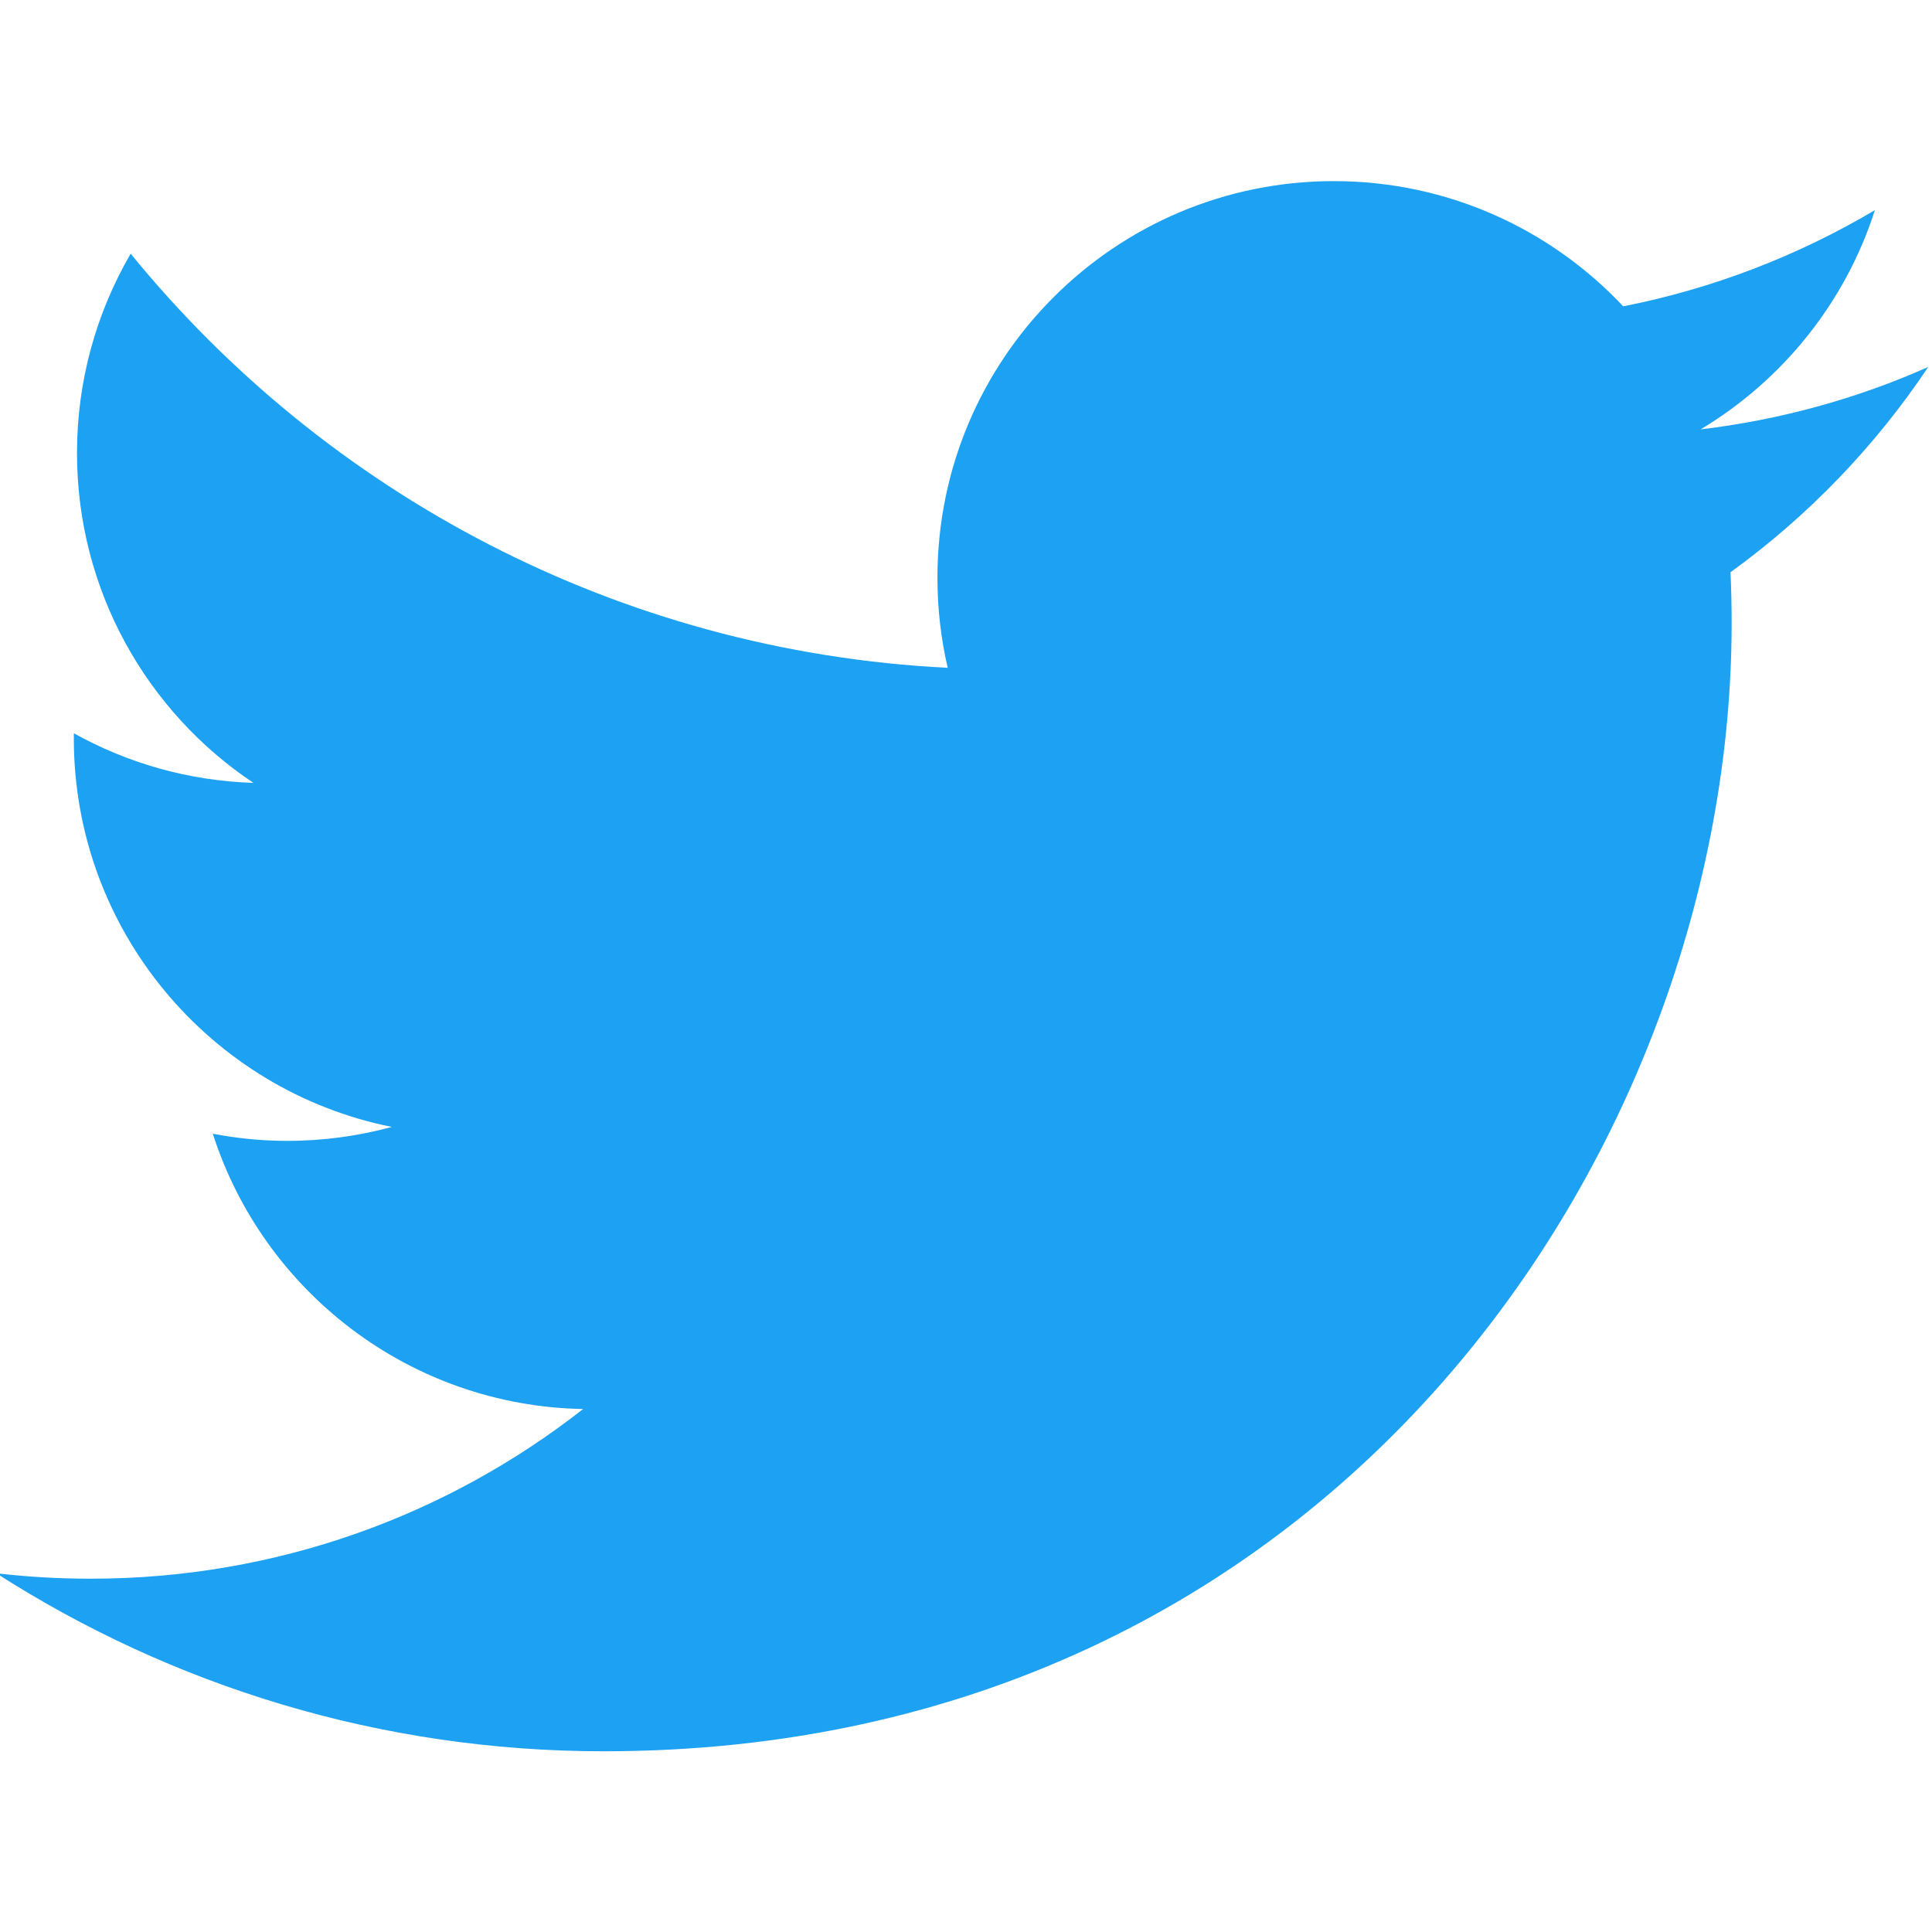
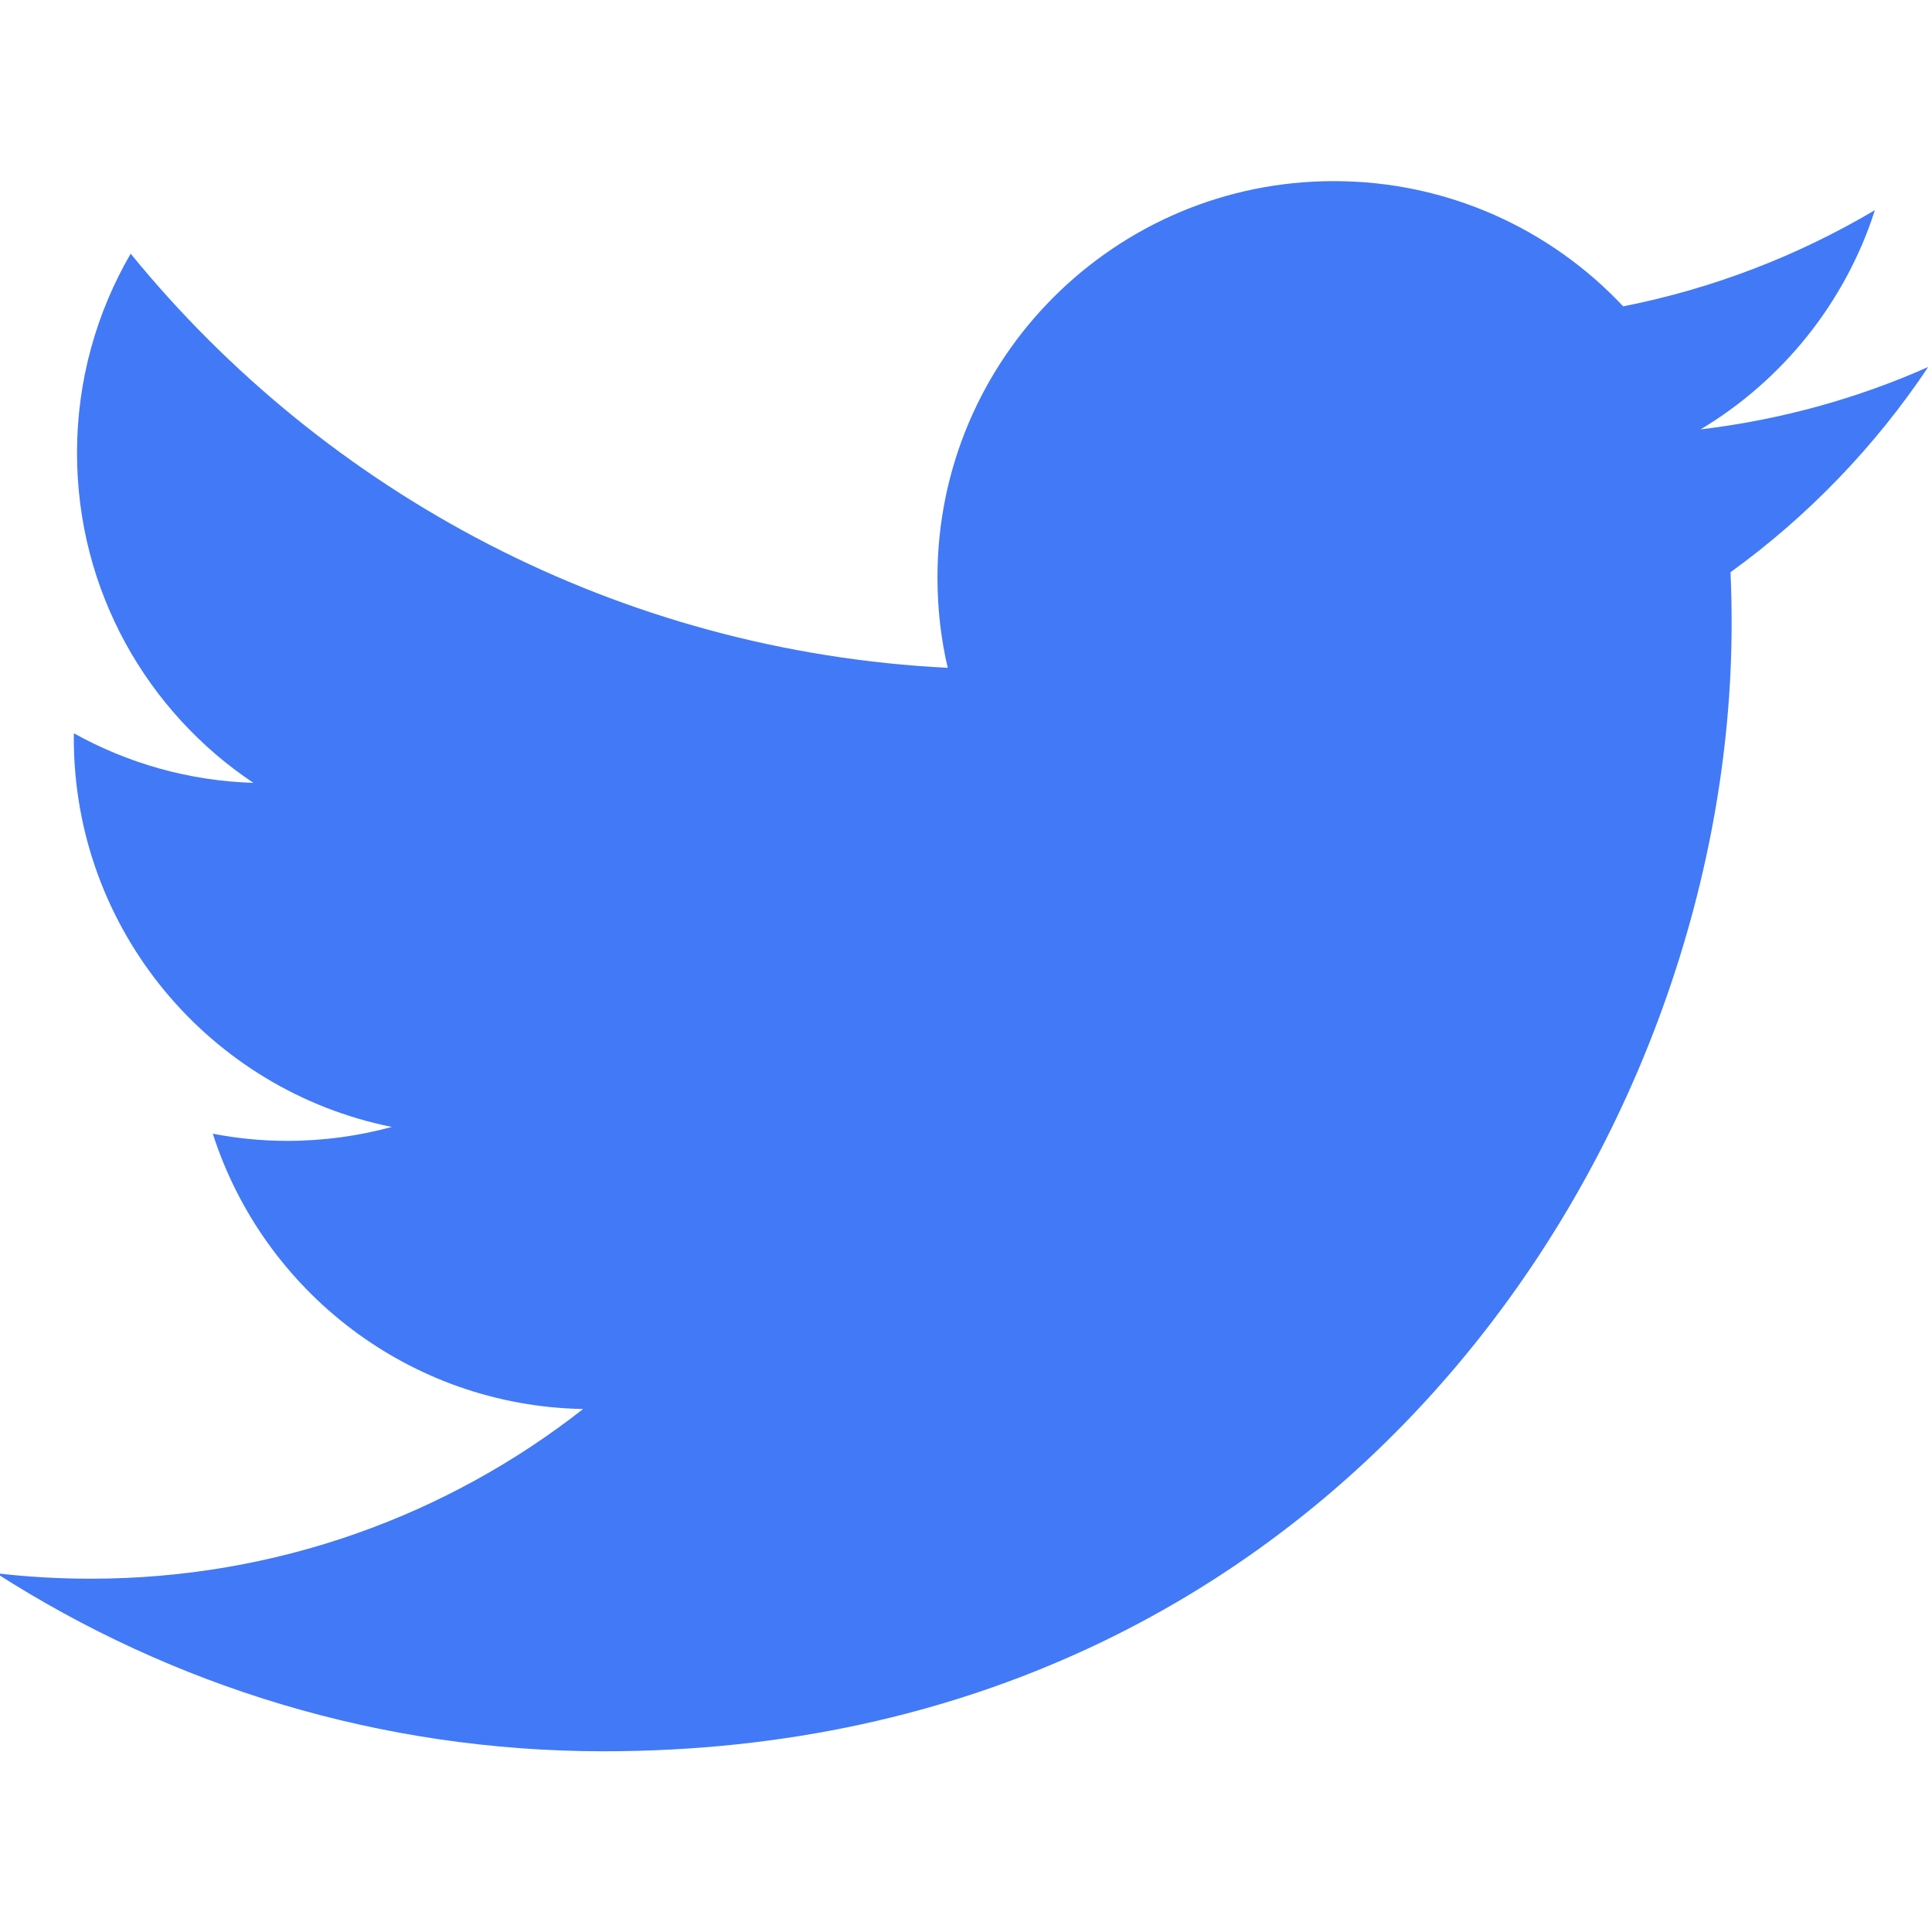
<svg xmlns="http://www.w3.org/2000/svg" height="511pt" viewBox="1 -47 511.999 511" width="511pt">
-   <path d="m161.02 416.605c193.219 0 298.879-160.074 298.879-298.879 0-4.547-.094-9.074-.297-13.578 20.508-14.828 38.336-33.332 52.398-54.395-18.82 8.367-39.078 13.996-60.324 16.539 21.688-13.008 38.34-33.578 46.191-58.102-20.297 12.031-42.773 20.773-66.703 25.496-19.168-20.418-46.461-33.188-76.68-33.188-58.008 0-105.051 47.043-105.051 105.031 0 8.246.922 16.262 2.723 23.953-87.305-4.395-164.723-46.191-216.527-109.754-9.02 15.523-14.223 33.559-14.223 52.801 0 36.441 18.547 68.617 46.746 87.438-17.234-.531-33.422-5.262-47.574-13.137-.016.441-.016.871-.016 1.34 0 50.875 36.207 93.352 84.277 102.977-8.828 2.402-18.117 3.695-27.699 3.695-6.758 0-13.344-.664-19.746-1.895 13.375 41.738 52.156 72.109 98.133 72.961-35.953 28.18-81.246 44.965-130.469 44.965-8.469 0-16.836-.484-25.059-1.453 46.488 29.797 101.695 47.188 161.023 47.188" fill="#1da1f2" />
+   <path d="m161.02 416.605c193.219 0 298.879-160.074 298.879-298.879 0-4.547-.094-9.074-.297-13.578 20.508-14.828 38.336-33.332 52.398-54.395-18.82 8.367-39.078 13.996-60.324 16.539 21.688-13.008 38.34-33.578 46.191-58.102-20.297 12.031-42.773 20.773-66.703 25.496-19.168-20.418-46.461-33.188-76.68-33.188-58.008 0-105.051 47.043-105.051 105.031 0 8.246.922 16.262 2.723 23.953-87.305-4.395-164.723-46.191-216.527-109.754-9.02 15.523-14.223 33.559-14.223 52.801 0 36.441 18.547 68.617 46.746 87.438-17.234-.531-33.422-5.262-47.574-13.137-.016.441-.016.871-.016 1.34 0 50.875 36.207 93.352 84.277 102.977-8.828 2.402-18.117 3.695-27.699 3.695-6.758 0-13.344-.664-19.746-1.895 13.375 41.738 52.156 72.109 98.133 72.961-35.953 28.18-81.246 44.965-130.469 44.965-8.469 0-16.836-.484-25.059-1.453 46.488 29.797 101.695 47.188 161.023 47.188" fill="#4279F6" />
</svg>
